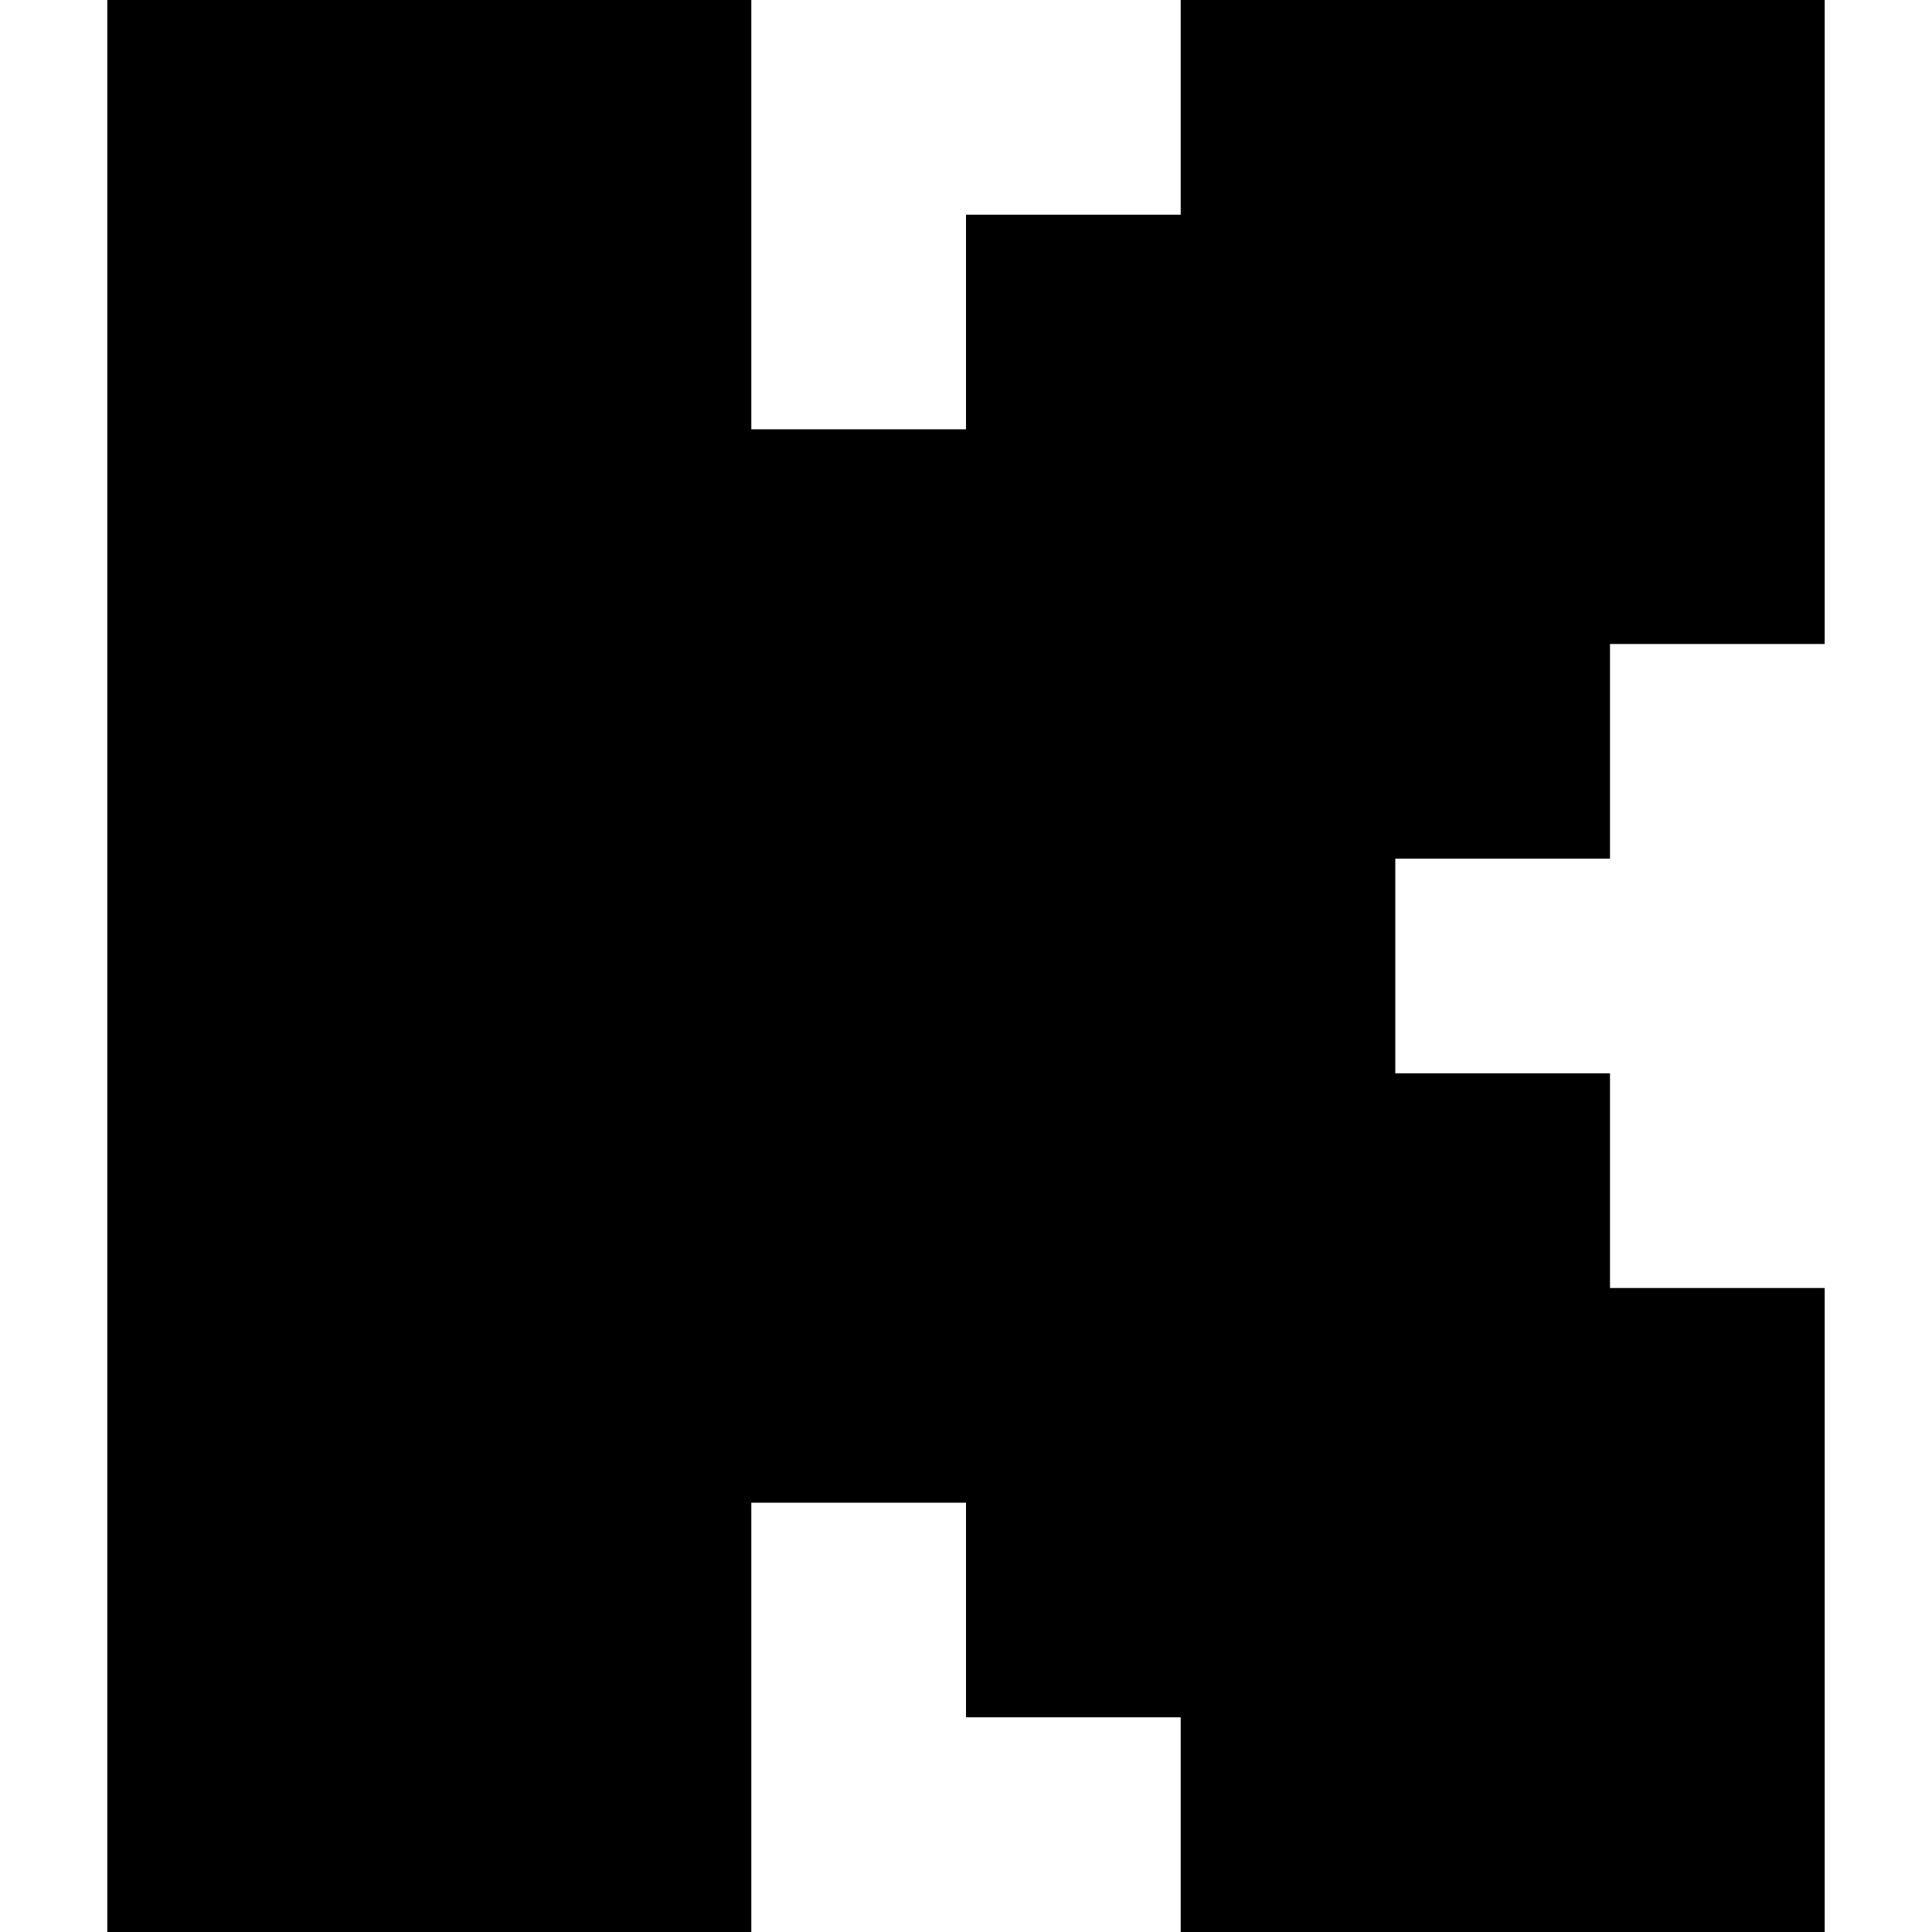
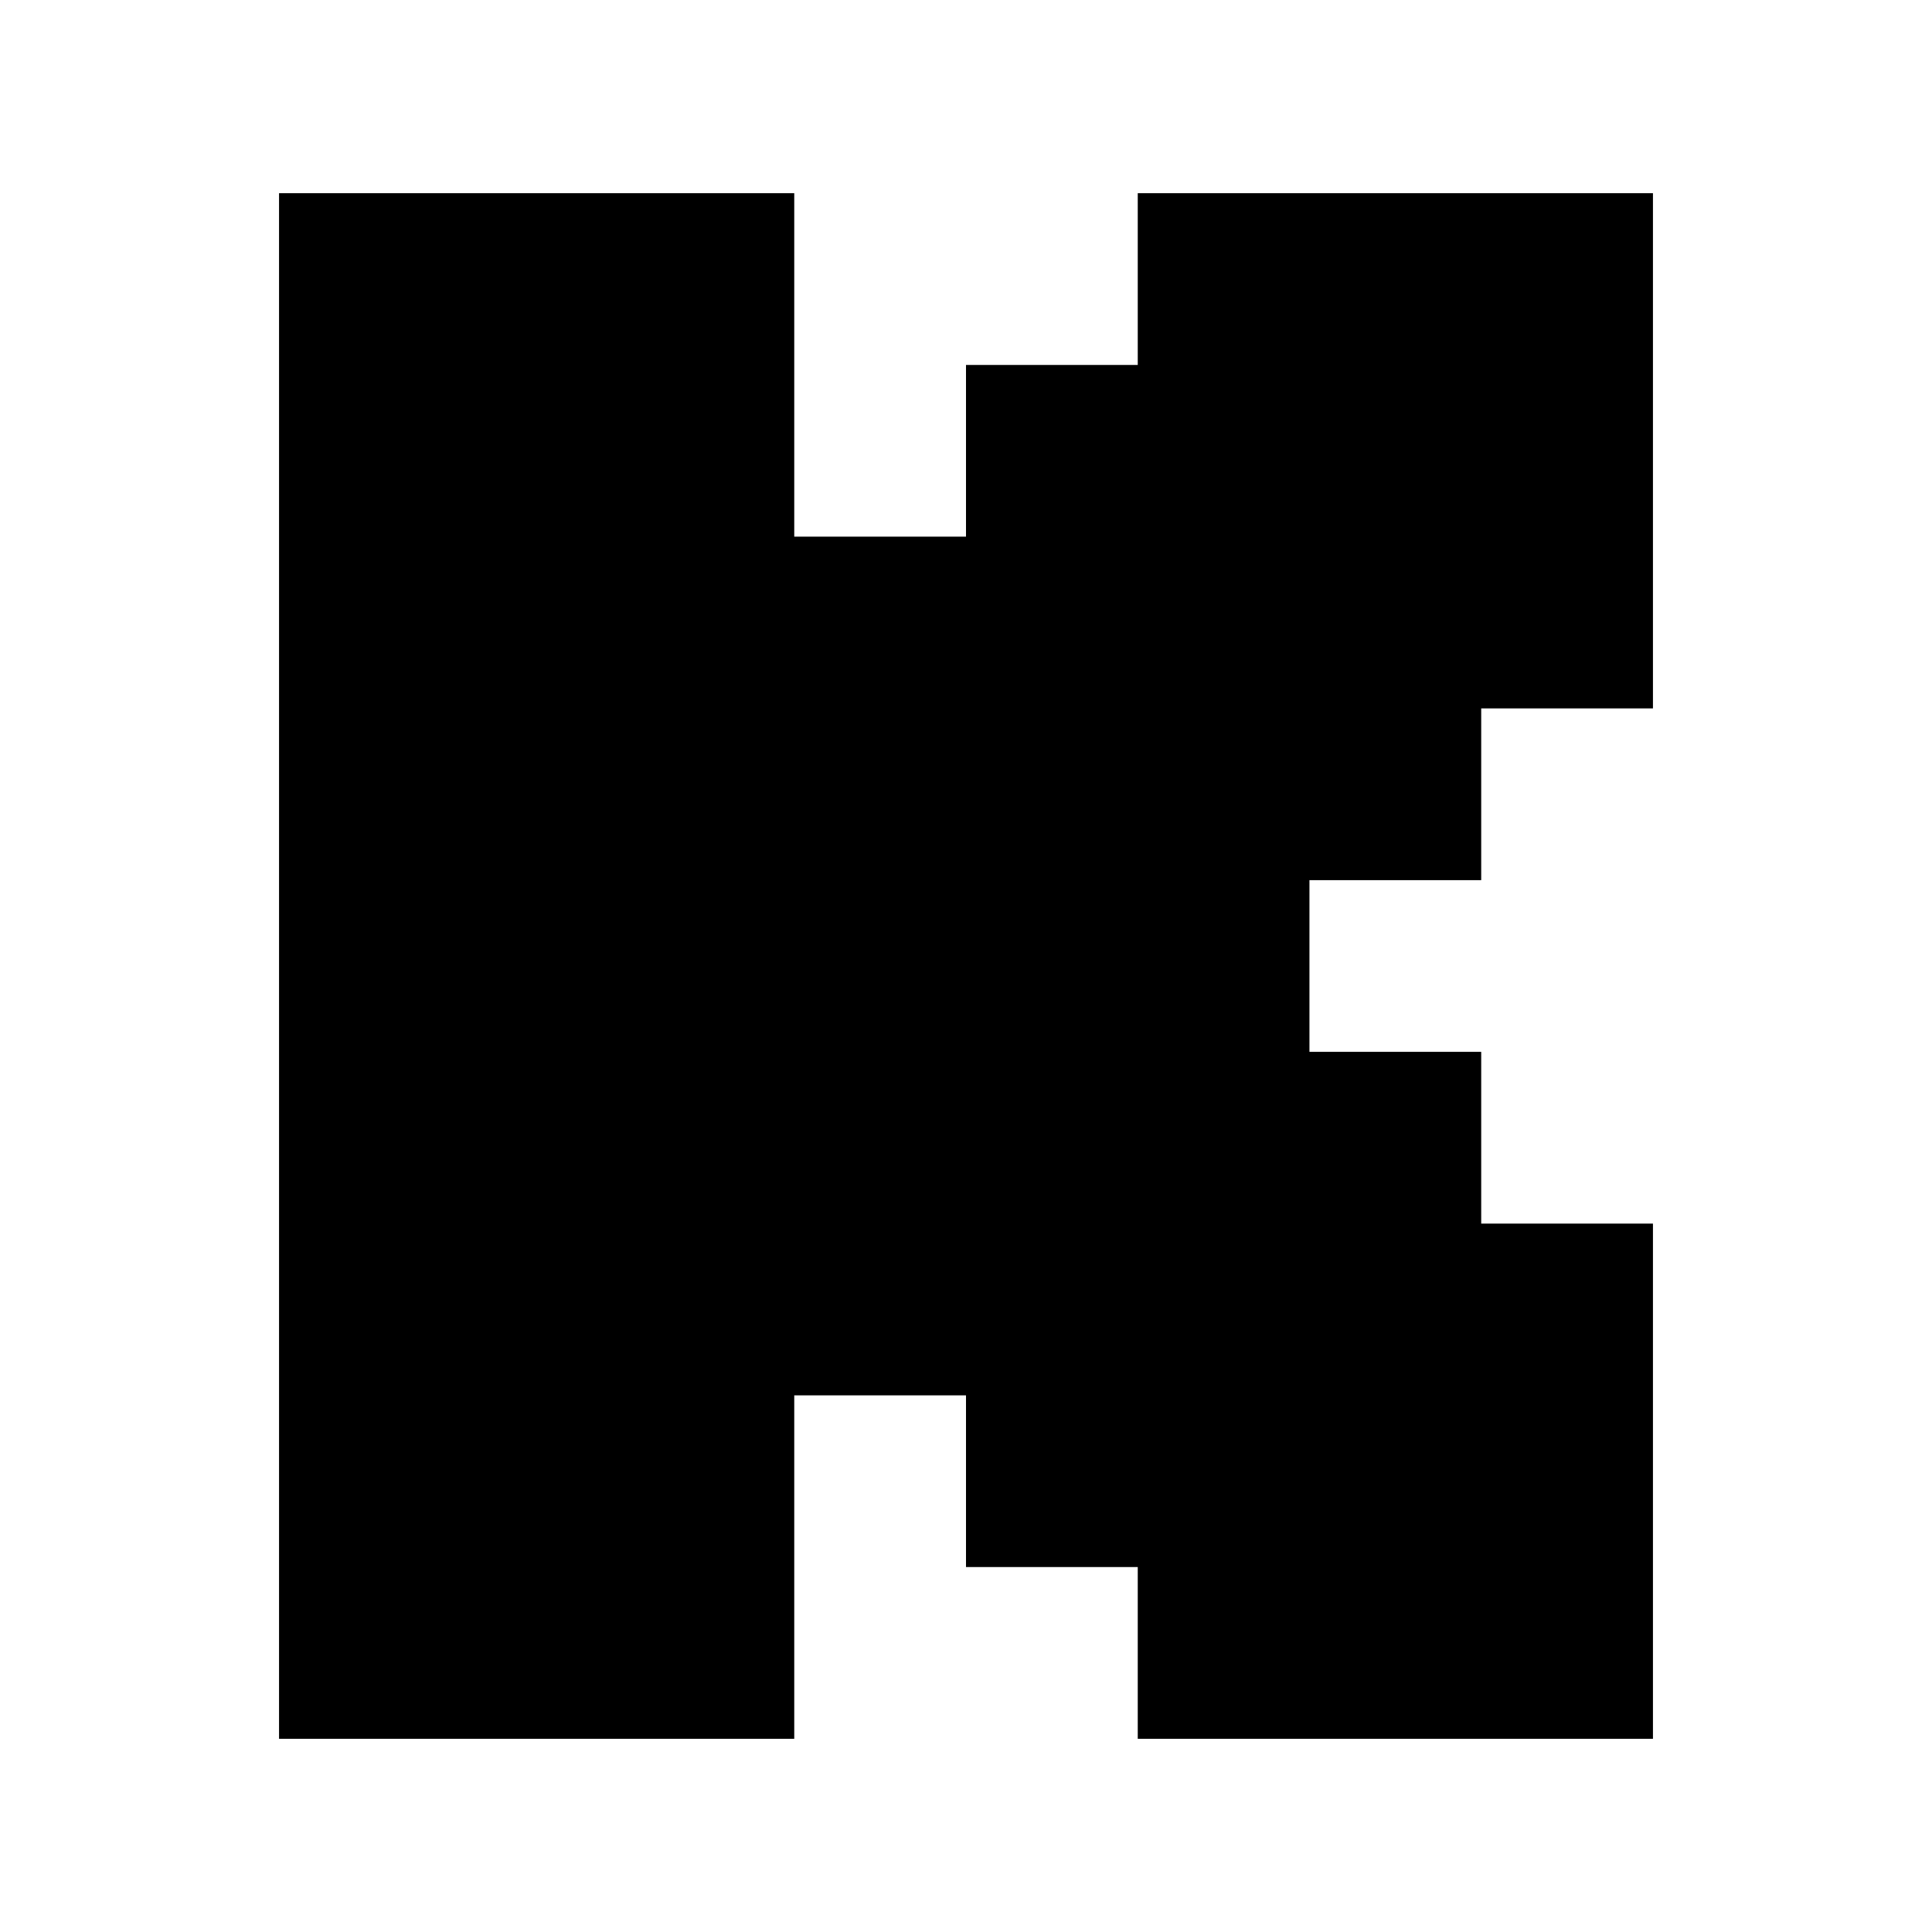
- <svg xmlns="http://www.w3.org/2000/svg" role="img" viewBox="0 0 24 24">
+ <svg xmlns="http://www.w3.org/2000/svg" role="img" viewBox="-3 -3 30 30">
  <path d="M1.333 0h8v5.333H12V2.667h2.667V0h8v8H20v2.667h-2.667v2.666H20V16h2.667v8h-8v-2.667H12v-2.666H9.333V24h-8Z" />
</svg>
